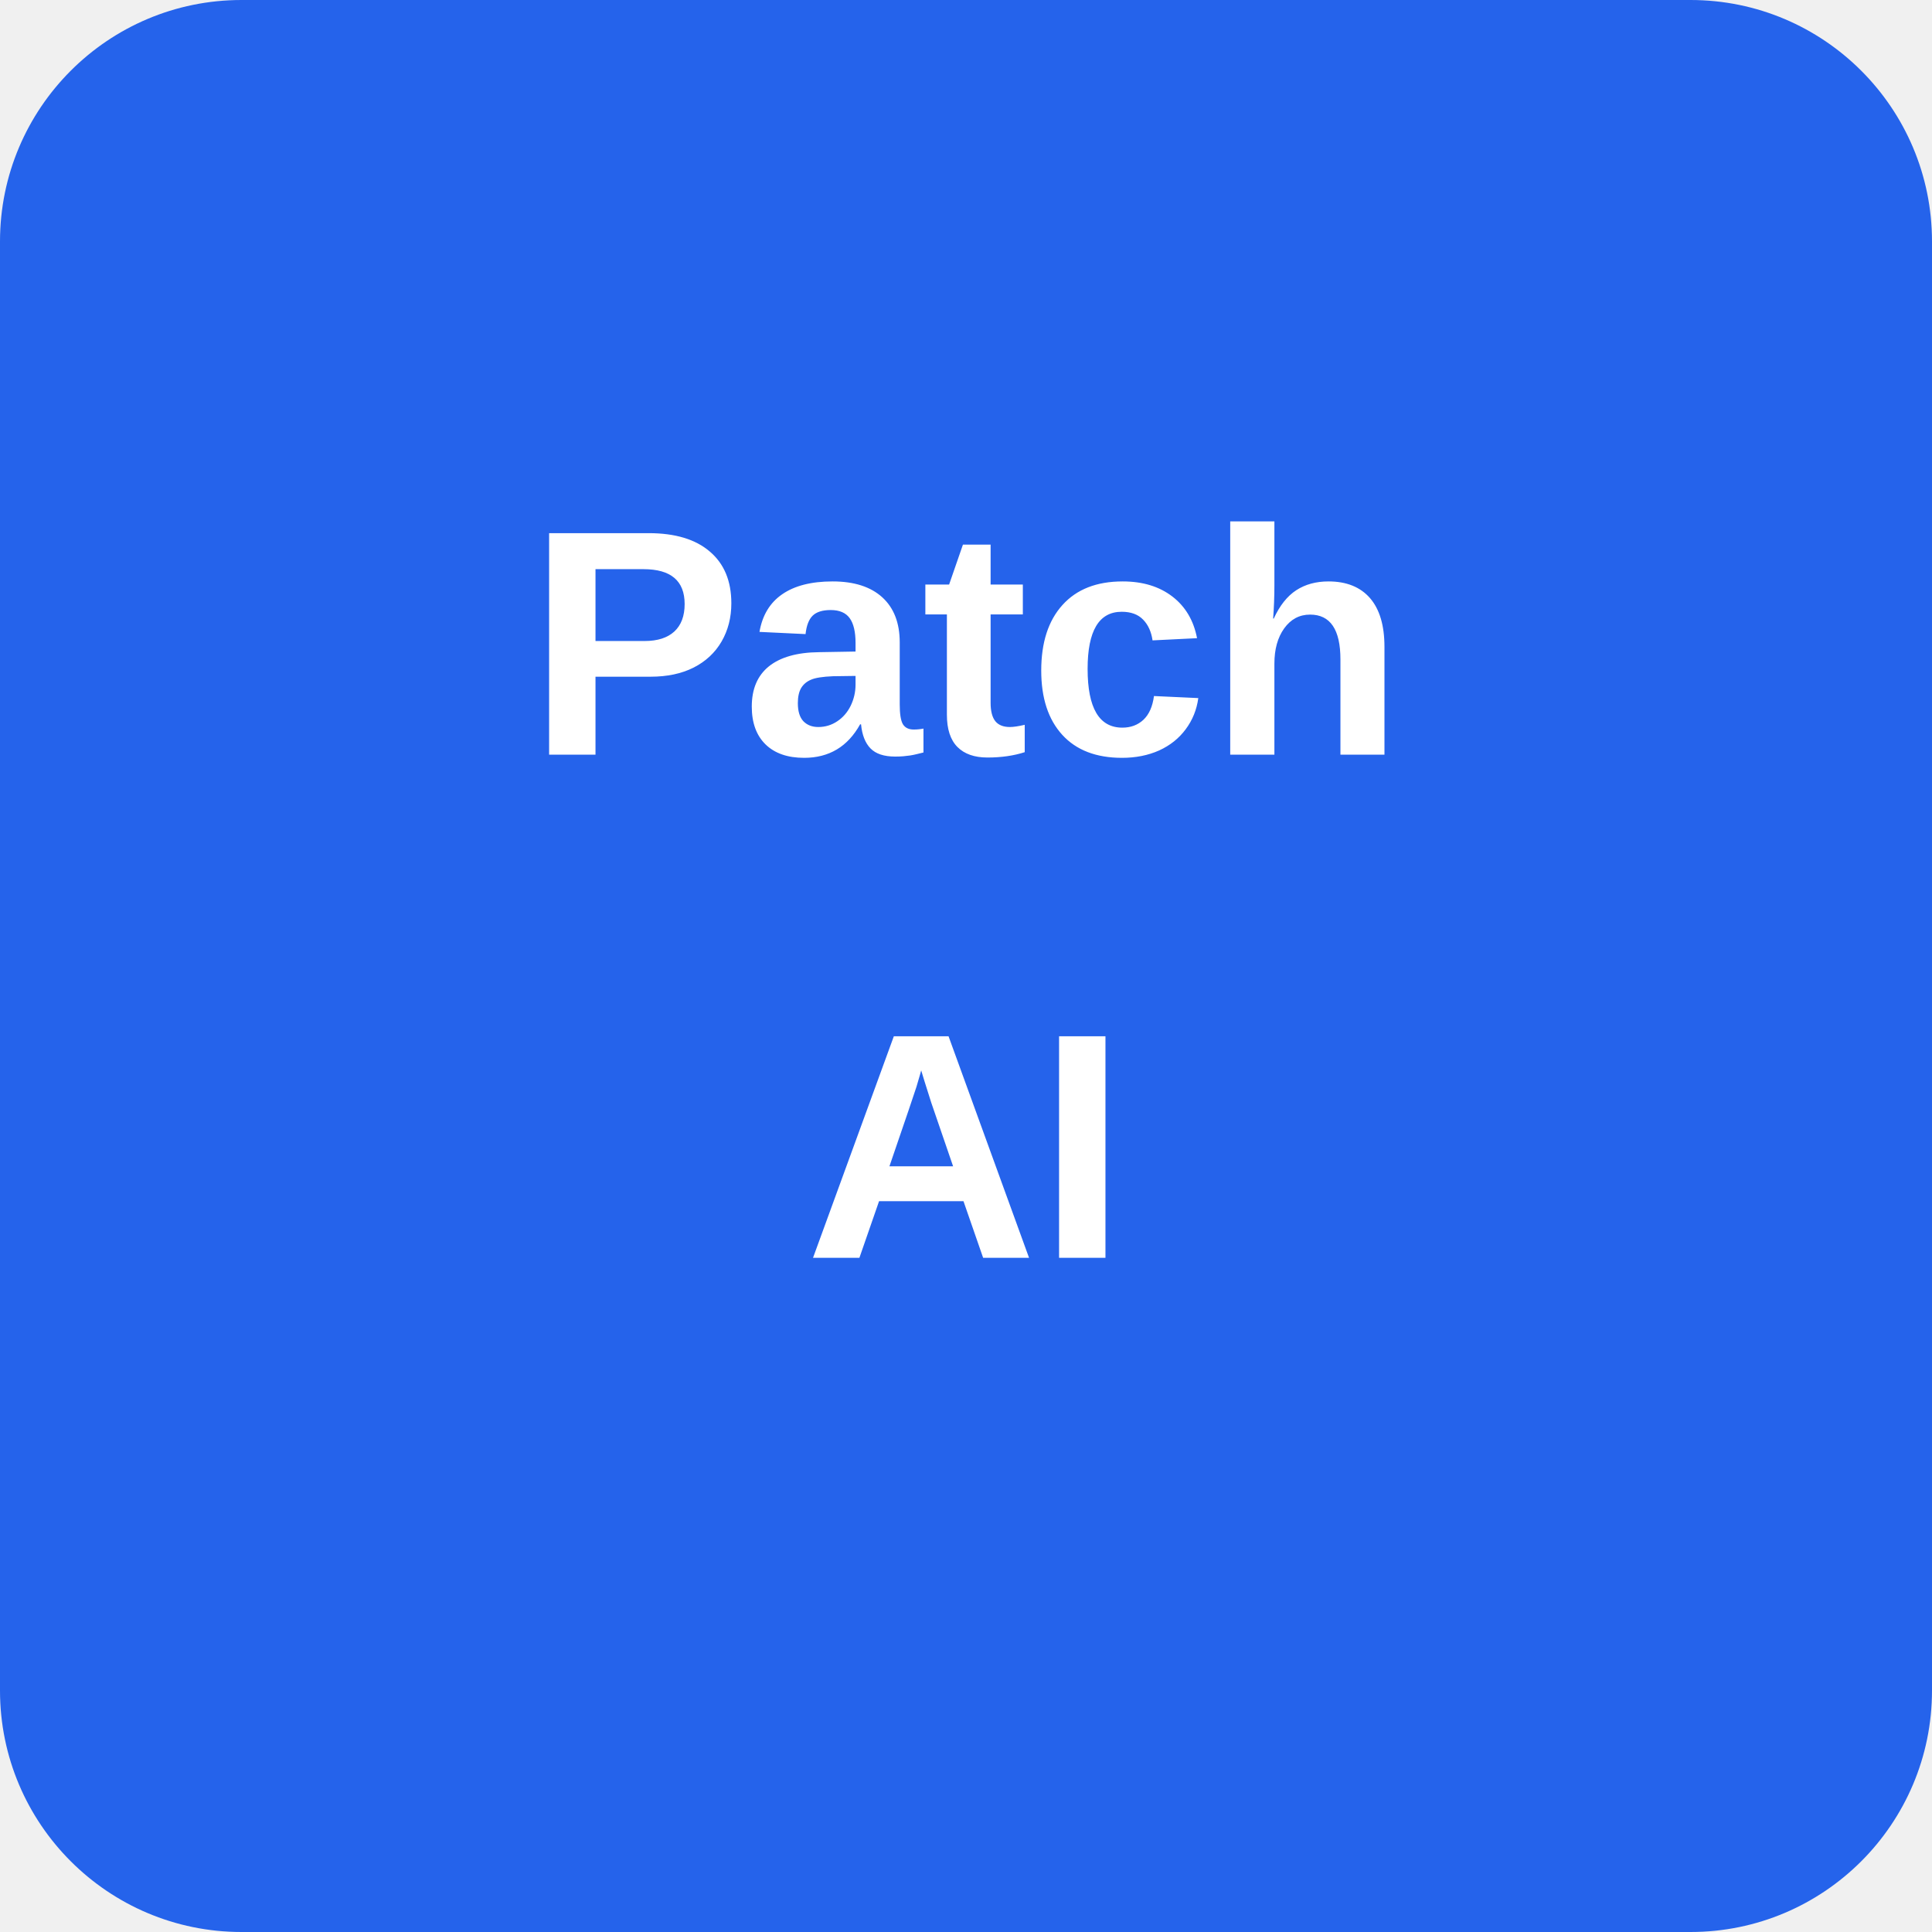
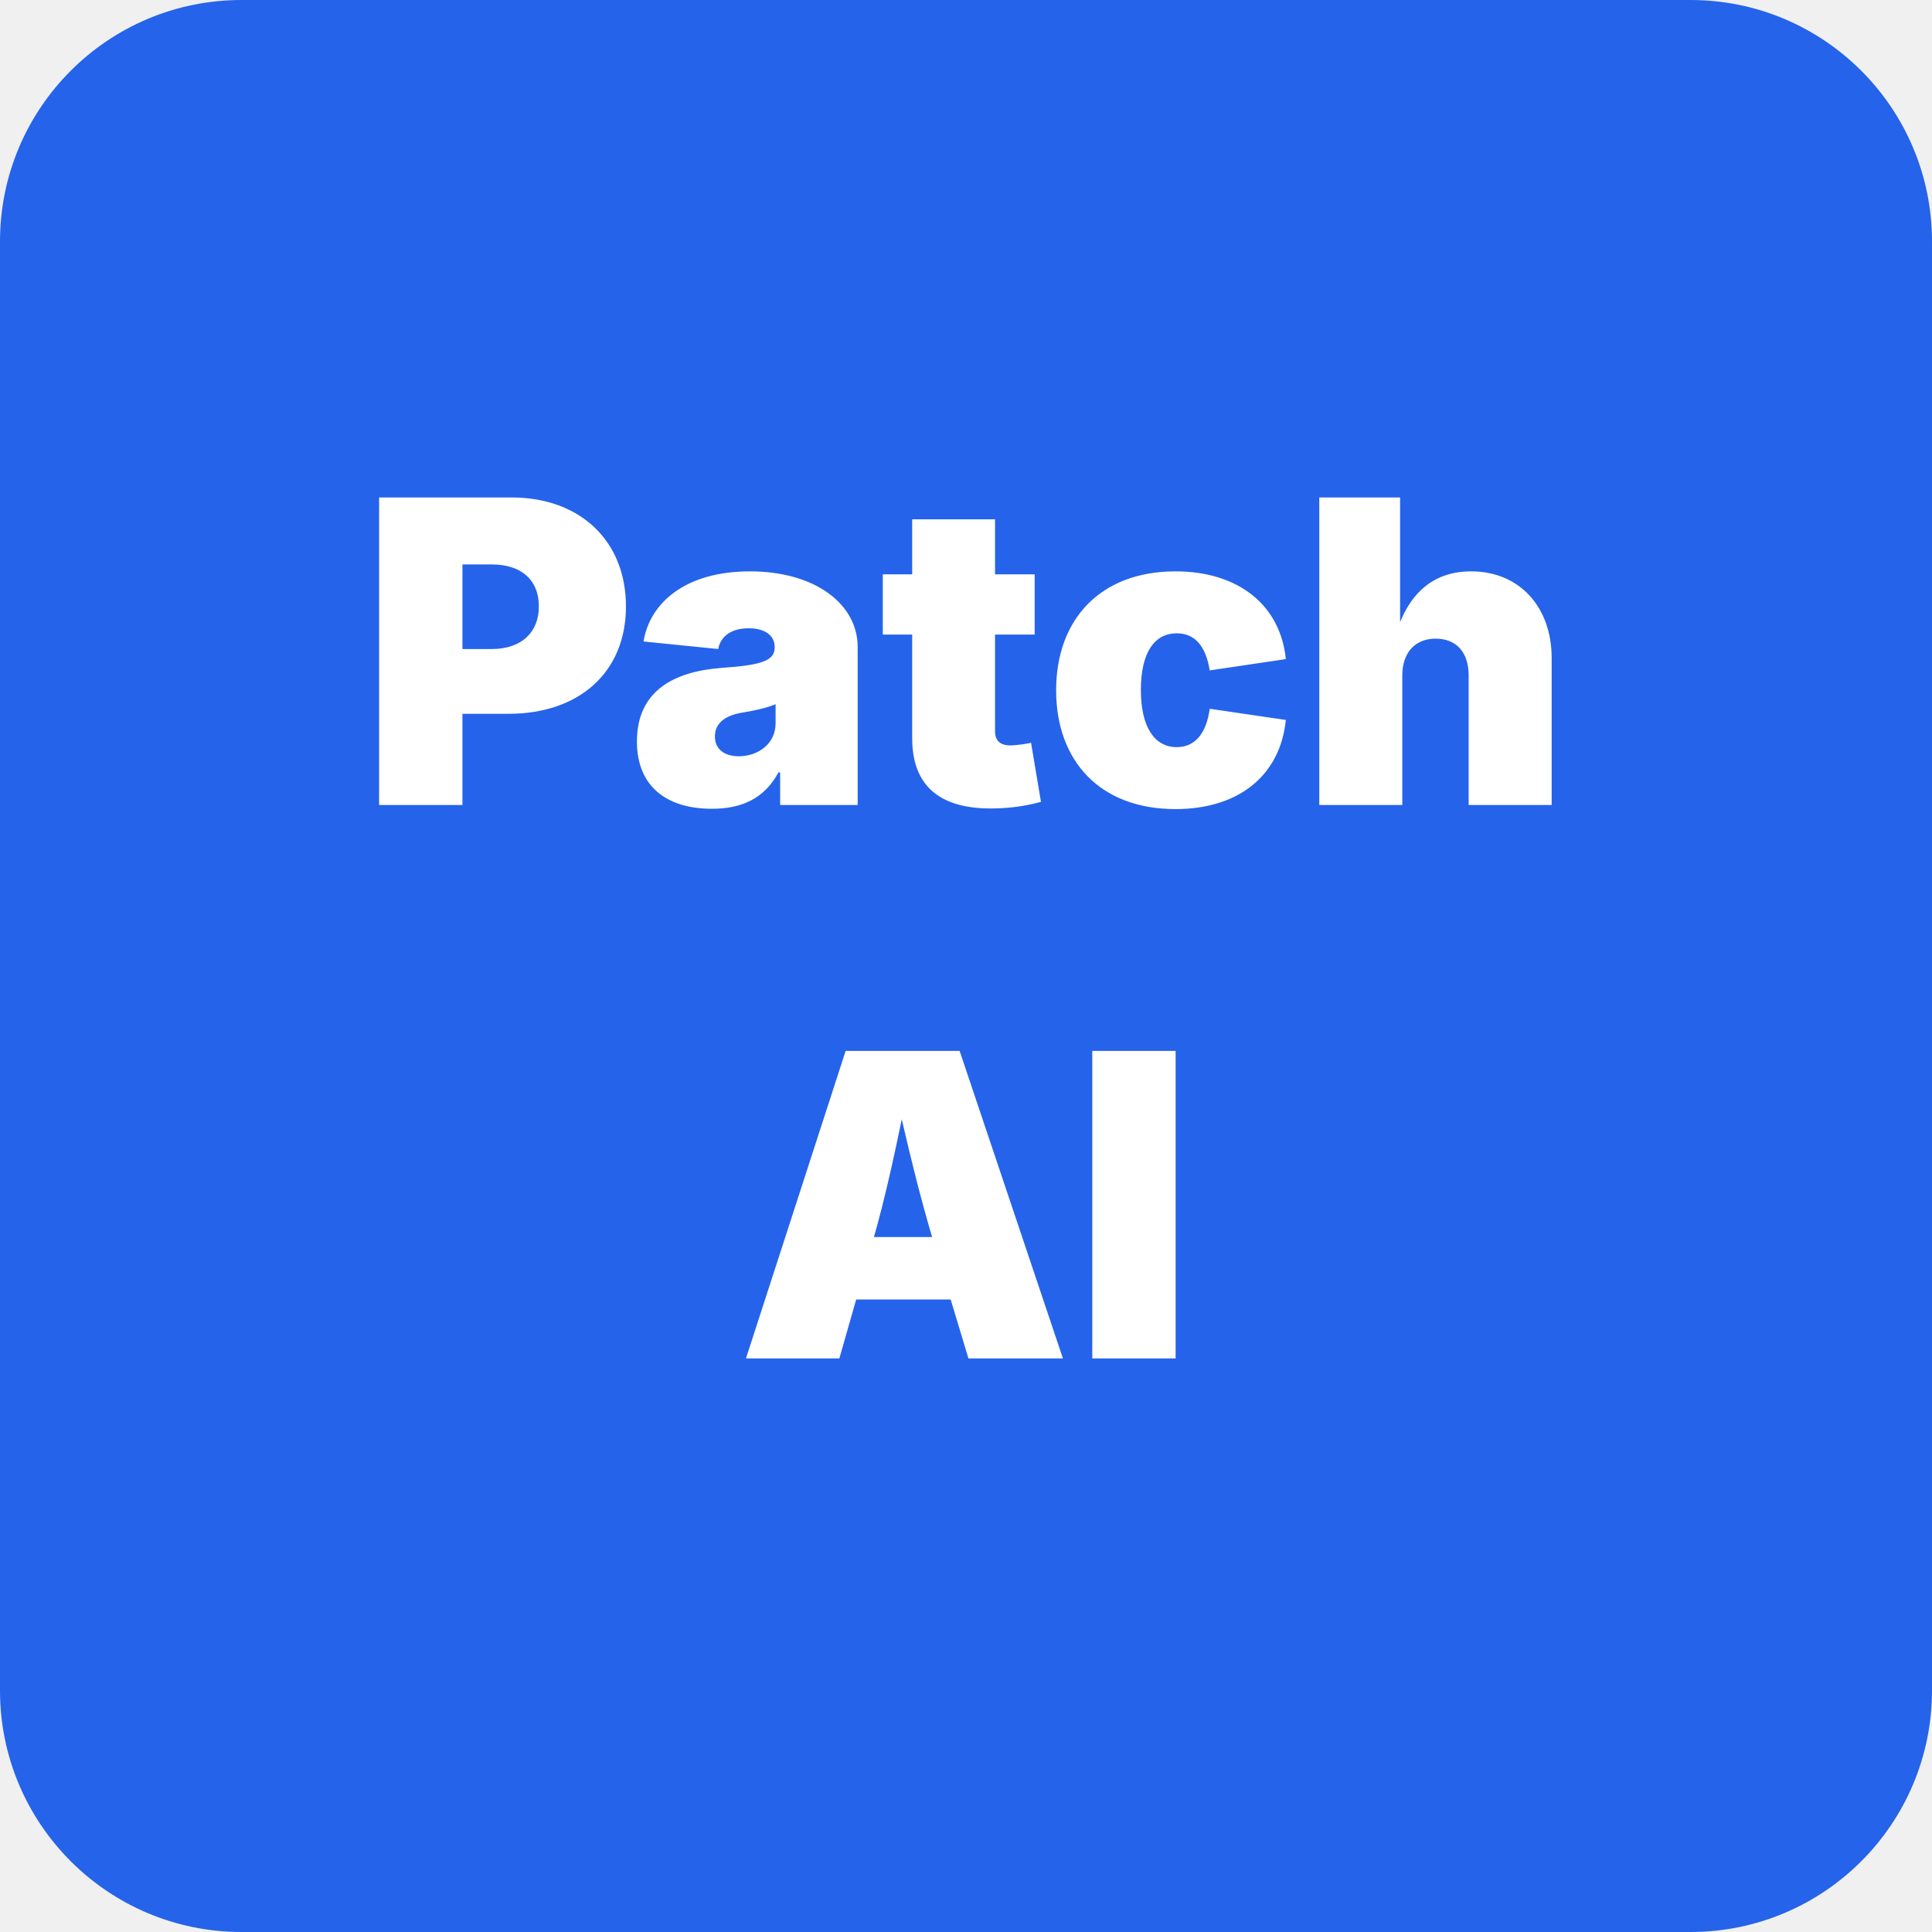
<svg xmlns="http://www.w3.org/2000/svg" width="192" height="192" viewBox="0 0 192 192">
  <rect width="192" height="192" fill="#2563eb" rx="24" />
-   <text x="96" y="75" font-family="Arial, sans-serif" font-size="32" font-weight="bold" fill="white" text-anchor="middle">Patch</text>
-   <text x="96" y="125" font-family="Arial, sans-serif" font-size="32" font-weight="bold" fill="white" text-anchor="middle">AI</text>
+   <text x="96" y="80" font-family="'SF Pro Display', 'Helvetica Neue', 'Arial Black', 'Impact', sans-serif" font-size="42" font-weight="900" fill="white" text-anchor="middle">Patch</text>
+   <text x="96" y="135" font-family="'SF Pro Display', 'Helvetica Neue', 'Arial Black', 'Impact', sans-serif" font-size="42" font-weight="900" fill="white" text-anchor="middle">AI</text>
</svg>
